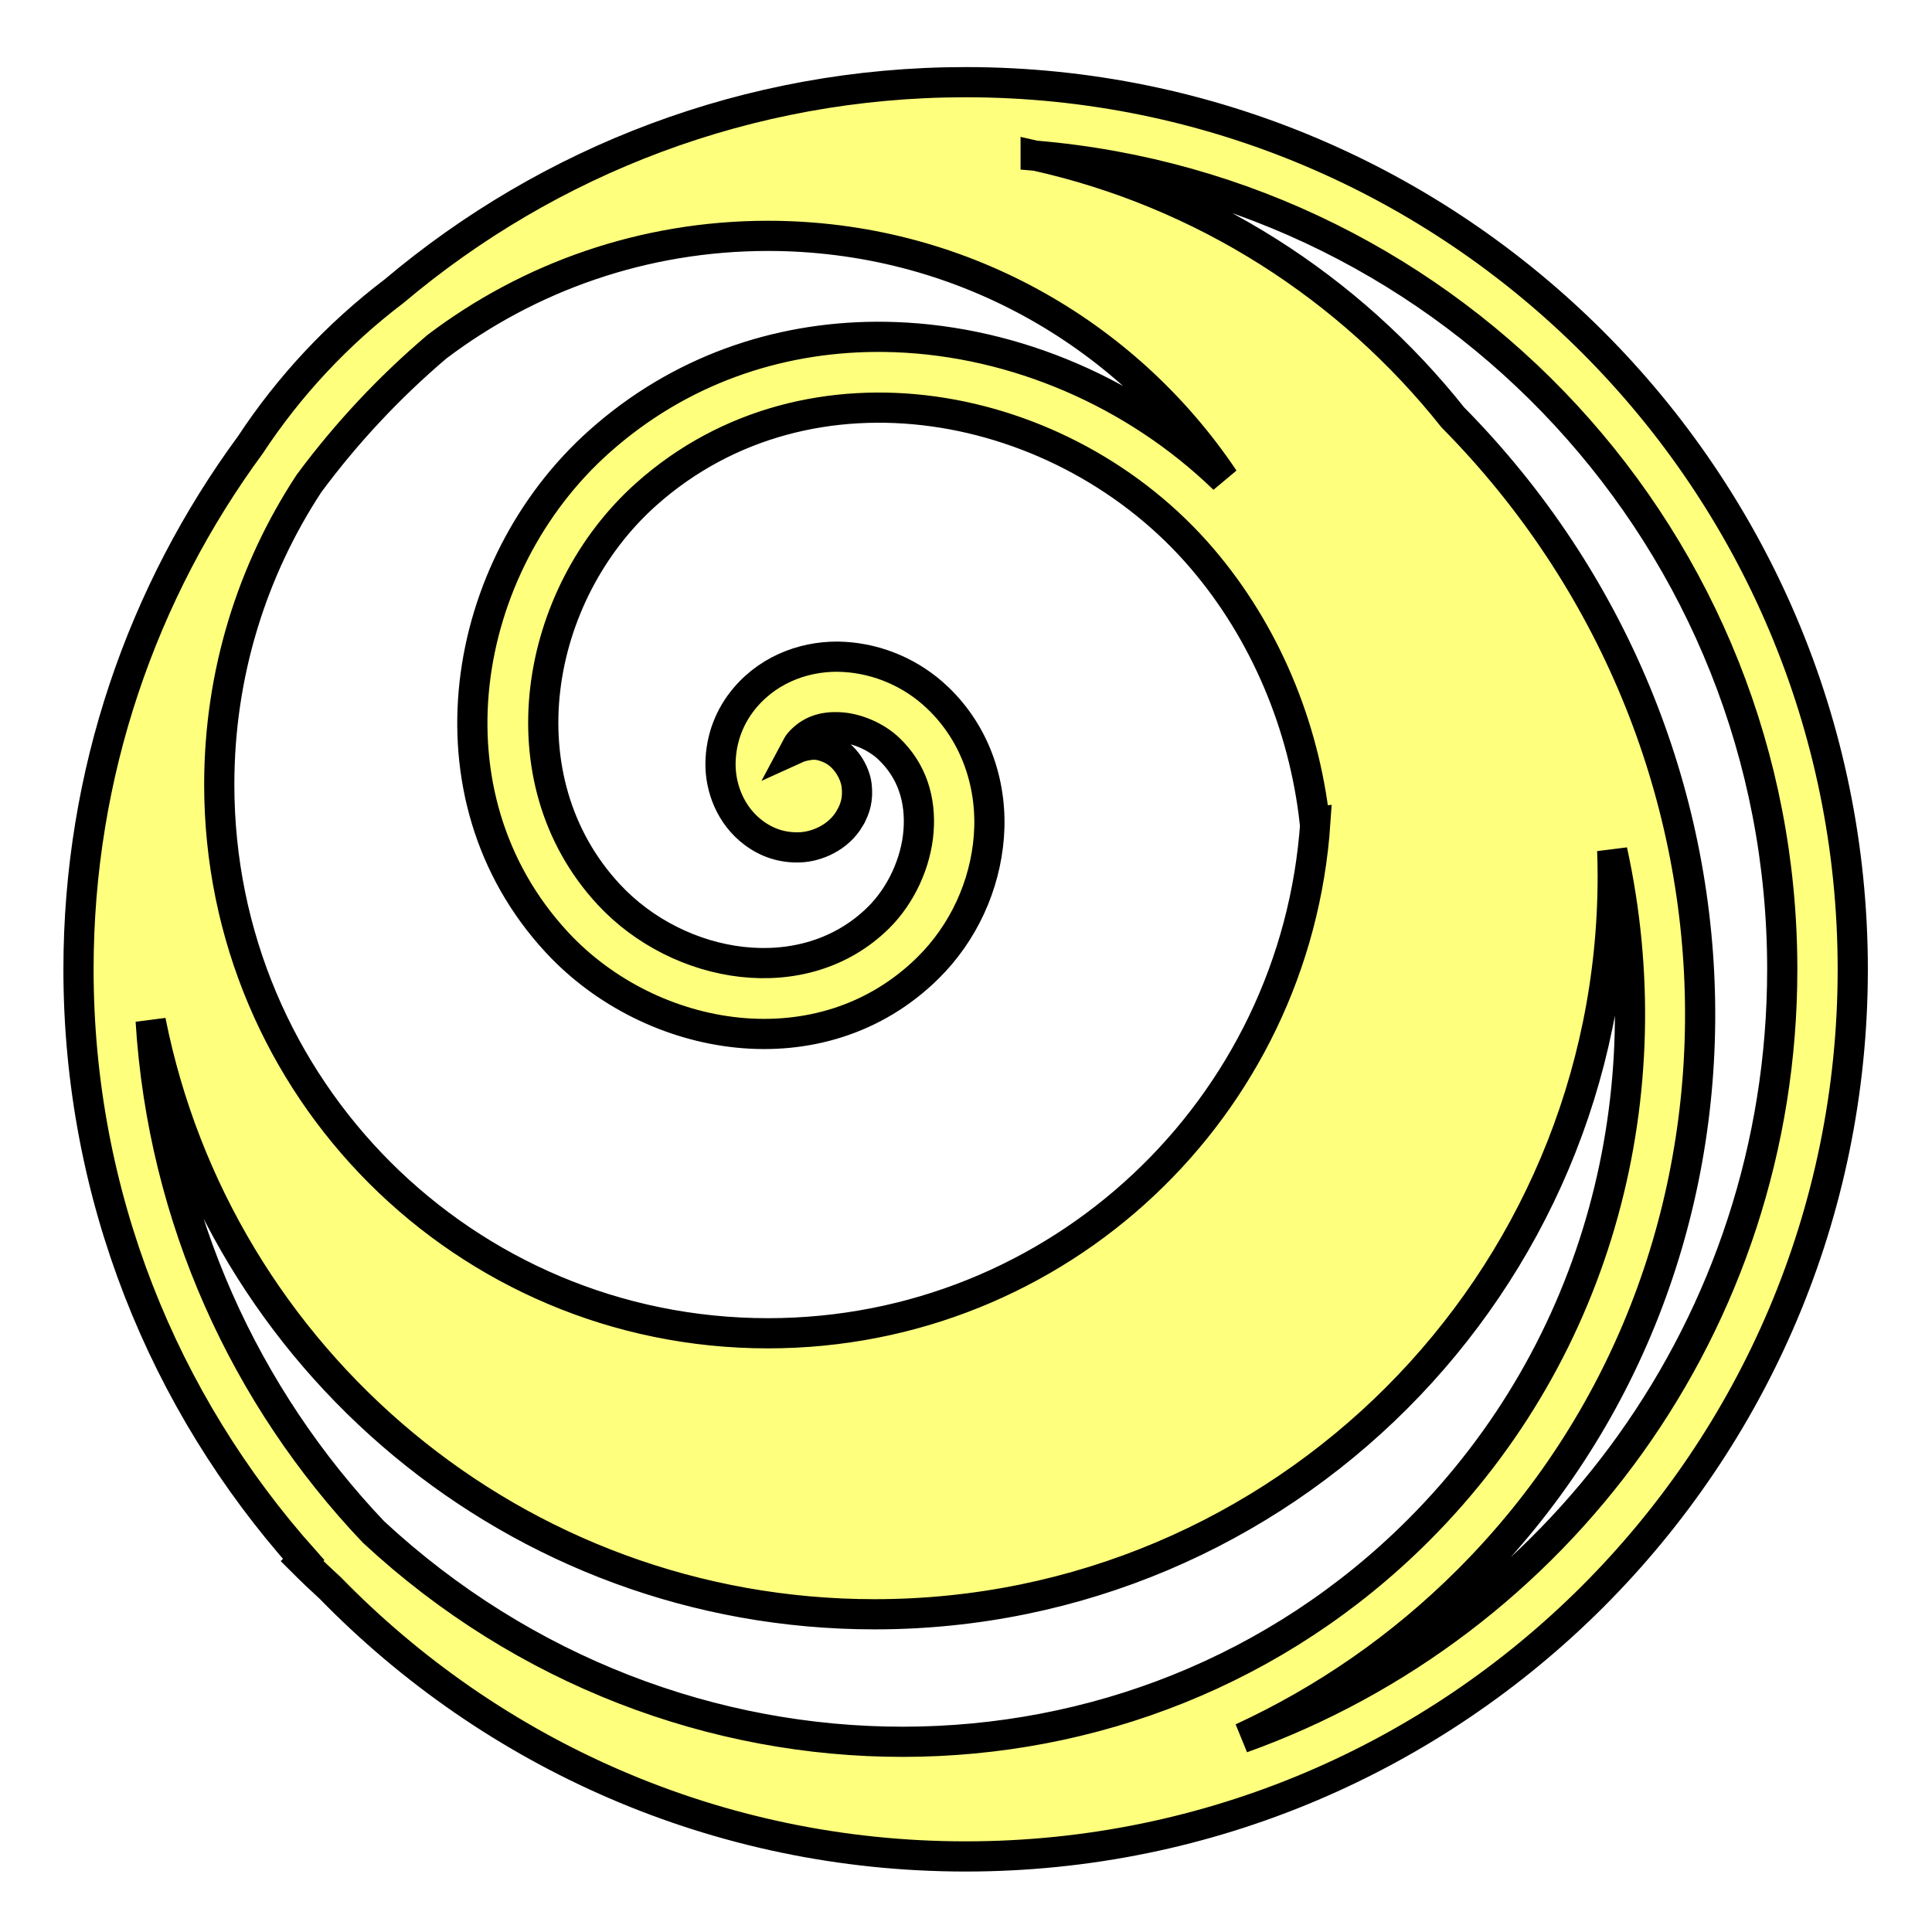
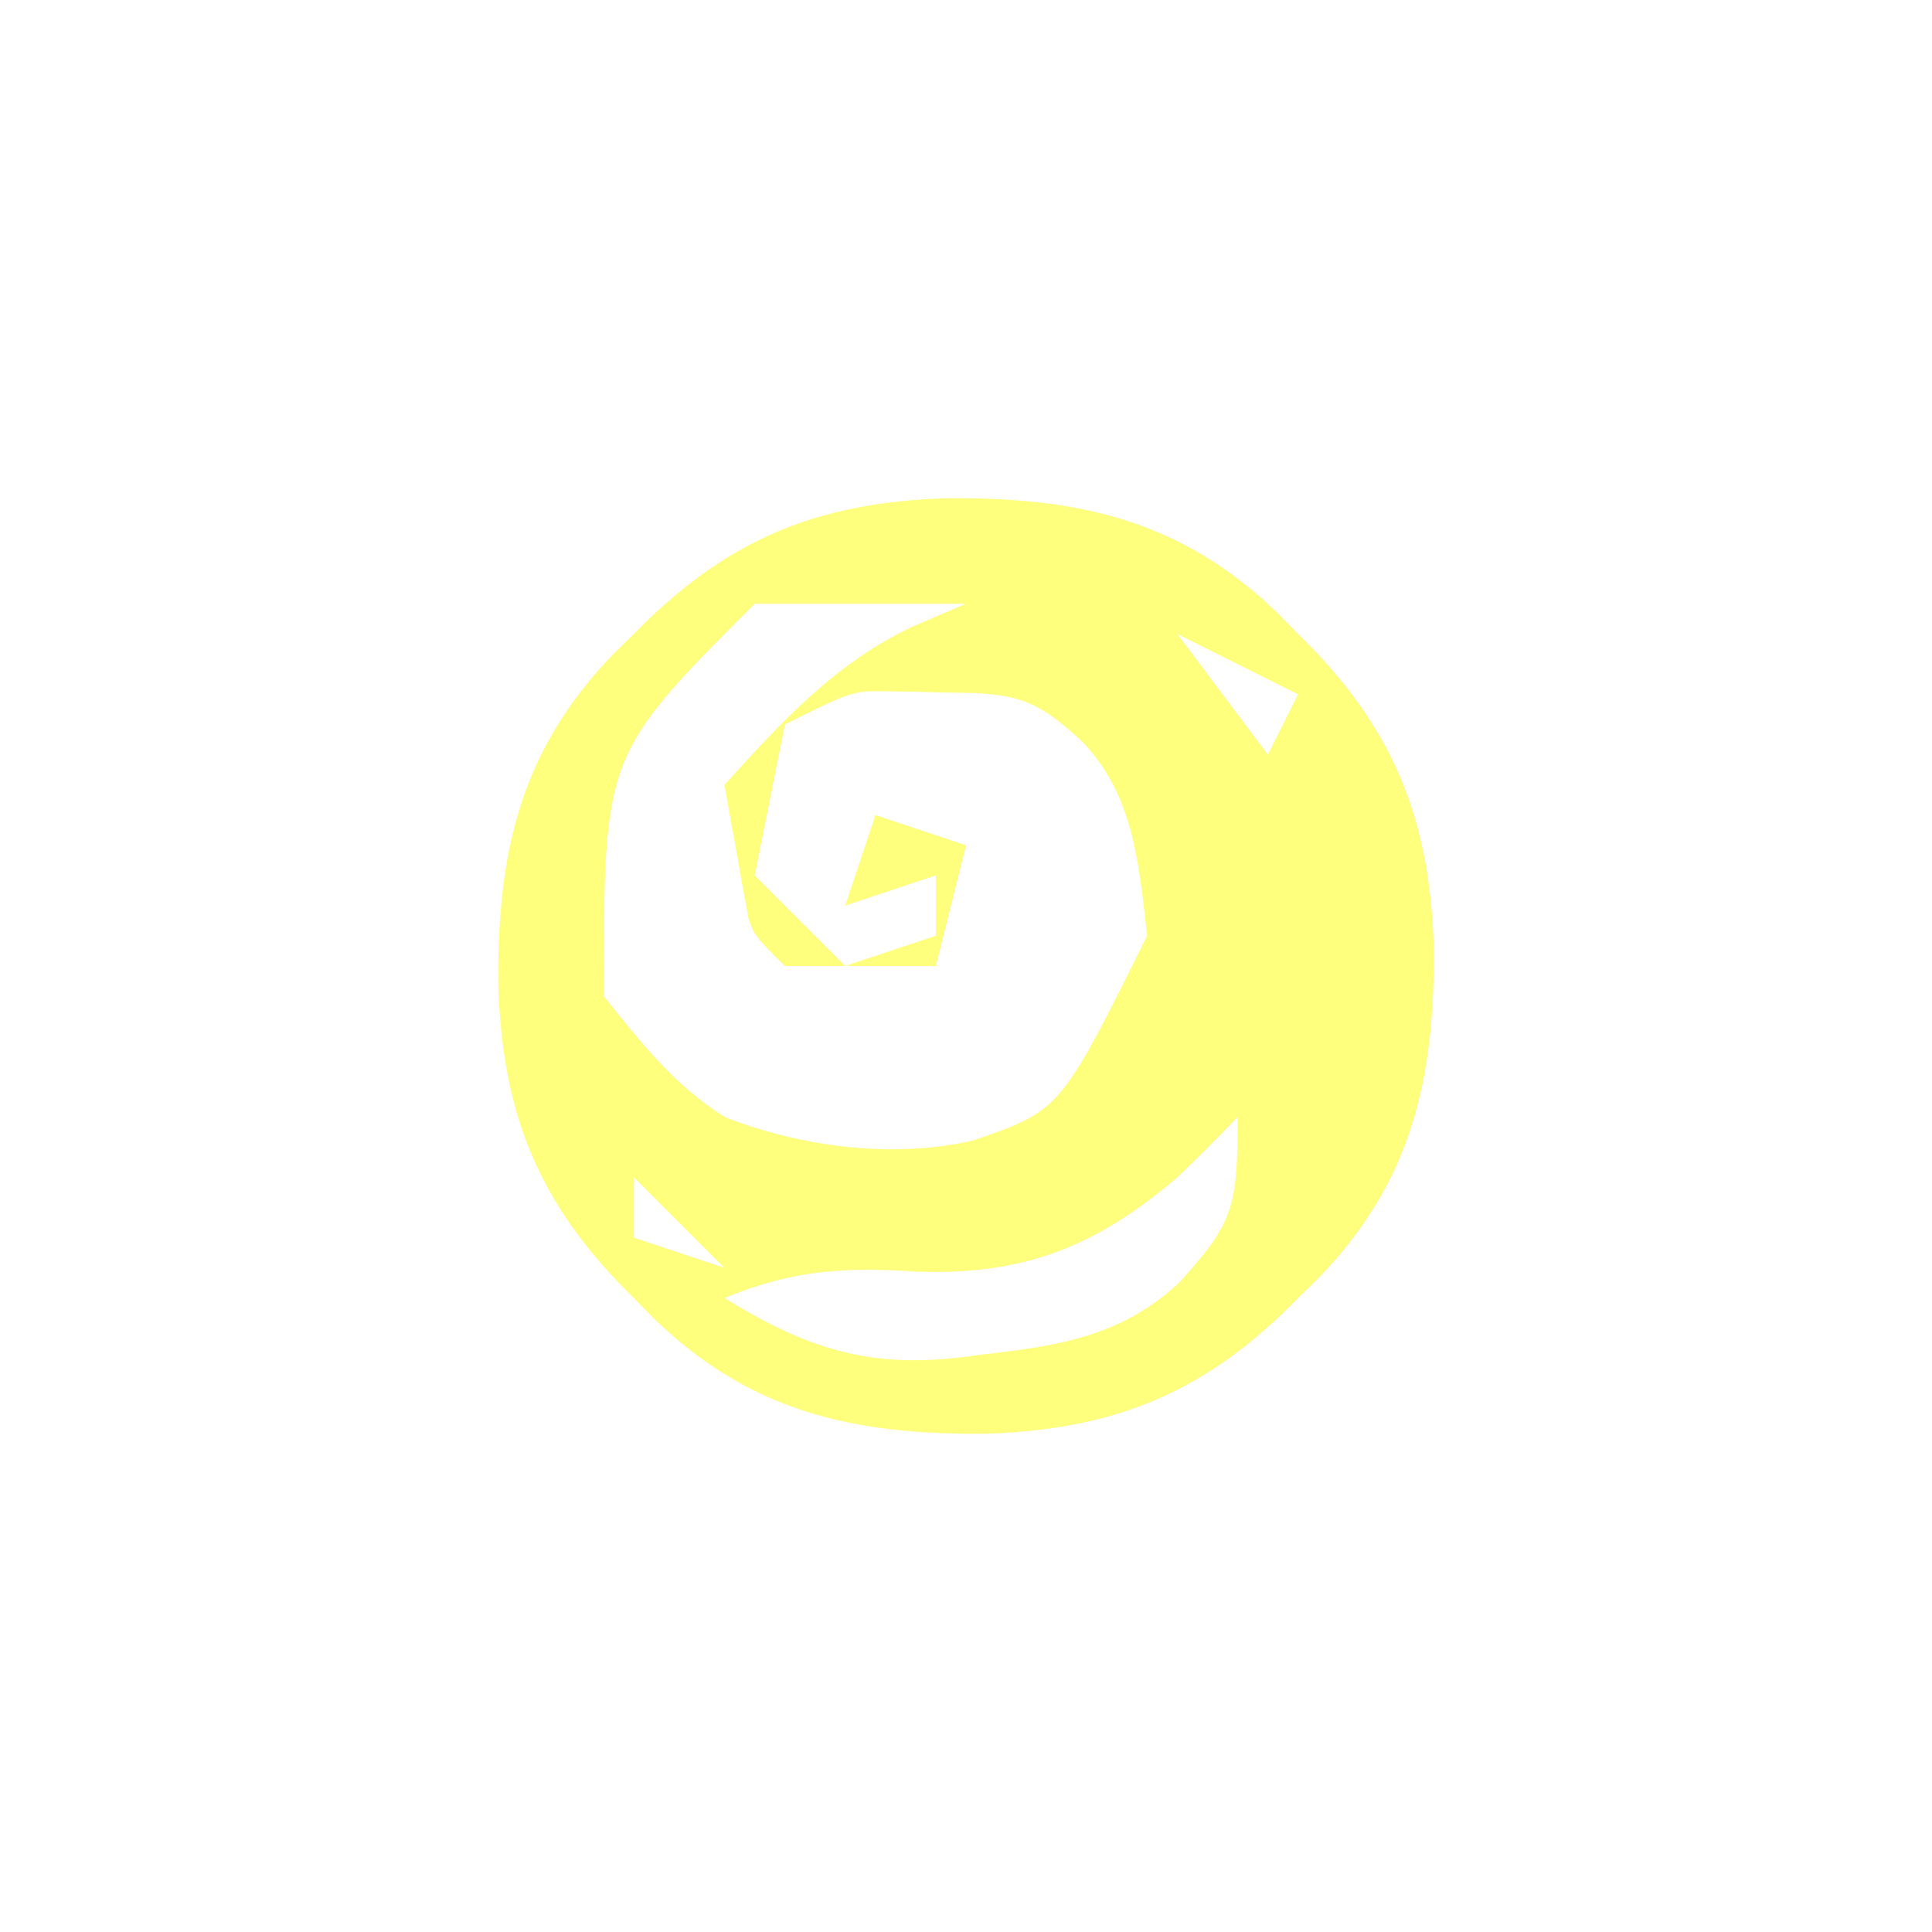
- <svg xmlns="http://www.w3.org/2000/svg" style="height: 512px; width: 512px;" viewBox="0 0 512 512">
-   <g class="" style="" transform="translate(0,0)">
-     <path d="M255.902 21.777c-57.656 0-110.49 20.826-151.41 55.34l-.02.018C89.573 88.44 76.664 102.23 66.358 117.883c-28.625 38.948-45.555 87.01-45.555 138.994 0 60.03 22.573 114.835 59.67 156.406l-.428.428c2.47 2.472 4.99 4.866 7.545 7.2 42.715 43.82 102.358 71.065 168.31 71.065 129.73 0 235.1-105.367 235.1-235.098 0-129.73-105.37-235.1-235.1-235.1zm18.557 19.485c110.923 9.397 197.856 102.235 197.856 215.615 0 93.92-59.656 173.746-143.185 203.725 21.783-10.06 42.125-23.996 59.99-41.86 83.66-83.66 81.477-221.553-4.095-308.117-27.37-34.46-66.12-59.47-110.566-69.363zm-70.942 21.244c50.418 0 94.77 25.548 120.845 64.426-23.568-22.81-55.268-36.417-87.088-37.588-1.74-.064-3.482-.09-5.222-.08-26.108.163-51.995 8.817-73.223 27.744-37.01 33-47.4 93.67-11.256 132.697 24.97 26.964 70.172 34.654 98.377 6.775 9.363-9.253 15.098-21.745 16.107-34.748 1.01-13.002-3.07-26.867-13.68-36.925l-.002-.002c-6.717-6.365-15.495-10.193-24.725-10.723-9.23-.53-19.322 2.714-26.187 10.797-4.127 4.858-6.432 10.902-6.52 17.382-.087 6.48 2.615 13.847 8.807 18.47l.01.008.008.006c3.53 2.623 7.546 3.958 12.13 3.813 4.585-.147 10.325-2.614 13.293-7.69v-.003c1.62-2.77 2.21-5.36 1.828-8.705-.383-3.344-2.986-8.217-7.56-9.988-2.477-.96-3.87-1.053-6.464-.467-.617.14-1.33.36-2.078.7.265-.494.487-1.06.797-1.427 2.8-3.297 6.35-4.495 10.865-4.236 4.515.26 9.583 2.45 12.94 5.63 6.232 5.91 8.547 13.58 7.9 21.913-.647 8.334-4.617 16.978-10.607 22.9-19.7 19.47-52.966 13.852-71.52-6.183-28.257-30.51-19.83-79.463 9.98-106.043 43.082-38.41 110.765-25.763 147.365 17.128 16.63 19.486 26.923 44.188 29.785 69.752l.168-.02c-5.076 75.787-67.978 135.512-145.07 135.512-80.42 0-145.414-64.99-145.414-145.412 0-29.5 8.753-56.917 23.796-79.818 9.884-13.34 21.267-25.497 33.9-36.23 24.37-18.436 54.745-29.366 87.718-29.366zm223.74 162.908c13.955 63.703-3.07 131.83-51.354 180.113-74.77 74.77-197.125 74.596-276.945.438-33.938-35.717-55.775-83.033-59.03-135.432C57.754 360.206 136.866 427.8 231.775 427.8c108.034 0 195.612-87.576 195.612-195.61 0-2.27-.053-4.526-.13-6.776z" fill="#ffff7e" fill-opacity="1" stroke="#000000" stroke-opacity="1" stroke-width="8" />
-   </g>
+ <svg xmlns="http://www.w3.org/2000/svg" viewBox="0 0 64 64">
+   <path fill="#ffff7e" fill-rule="evenodd" d="M21 21 C20.791 21.204 20.582 21.407 20.367 21.617 C17.216 24.848 16.464 28.286 16.506 32.658 C16.644 36.952 17.877 39.954 21 43 C21.204 43.209 21.407 43.418 21.617 43.633 C24.848 46.784 28.286 47.536 32.658 47.494 C36.952 47.356 39.954 46.123 43 43 C43.209 42.796 43.418 42.593 43.633 42.383 C46.784 39.152 47.536 35.714 47.494 31.342 C47.356 27.048 46.123 24.046 43 21 C42.796 20.791 42.593 20.582 42.383 20.367 C39.152 17.216 35.714 16.464 31.342 16.506 C27.048 16.644 24.046 17.877 21 21 Z M39.000 21.000 C39.660 21.330 39.660 21.330 43.000 23.000 C42.670 23.660 42.340 24.320 42.000 25.000 C41.010 23.680 40.020 22.360 39.000 21.000 Z M25.000 20.000 C27.310 20.000 29.620 20.000 32.000 20.000 C31.422 20.247 30.845 20.495 30.250 20.750 C27.682 21.946 25.877 23.927 24.000 26.000 C24.139 26.814 24.288 27.626 24.438 28.438 C24.457 28.553 24.457 28.553 24.557 29.135 C24.599 29.357 24.640 29.579 24.684 29.809 C24.720 30.013 24.757 30.217 24.795 30.427 C25.000 31.000 25.000 31.000 26.000 32.000 C27.650 32.000 29.300 32.000 31.000 32.000 C31.330 30.680 31.660 29.360 32.000 28.000 C31.010 27.670 30.020 27.340 29.000 27.000 C28.670 27.990 28.340 28.980 28.000 30.000 C28.990 29.670 29.980 29.340 31.000 29.000 C31.000 29.660 31.000 30.320 31.000 31.000 C30.010 31.330 29.020 31.660 28.000 32.000 C27.010 31.010 26.020 30.020 25.000 29.000 C25.330 27.350 25.660 25.700 26.000 24.000 C28.250 22.875 28.250 22.875 29.508 22.902 C29.772 22.906 30.036 22.909 30.309 22.912 C30.443 22.916 30.443 22.916 31.125 22.938 C31.402 22.942 31.679 22.947 31.965 22.951 C33.841 22.984 34.490 23.311 35.857 24.575 C37.566 26.350 37.730 28.644 38.000 31.000 C35.130 36.786 35.130 36.786 32.234 37.781 C29.577 38.394 26.515 37.991 24.000 37.000 C22.306 35.924 21.268 34.573 20.000 33.000 C20.000 25.000 20.000 25.000 25.000 20.000 Z M44.000 27.000 C45.000 31.000 45.000 31.000 45.000 31.000 Z M41.000 37.000 C41.000 40.017 40.852 40.523 39.055 42.495 C37.122 44.290 35.028 44.589 32.500 44.875 C32.309 44.900 32.118 44.926 31.921 44.952 C28.768 45.346 26.684 44.655 24.000 43.000 C26.232 42.073 27.990 41.961 30.375 42.125 C33.907 42.251 36.328 41.289 39.000 39.000 C39.688 38.350 40.344 37.683 41.000 37.000 Z M21.000 39.000 C21.990 39.990 22.980 40.980 24.000 42.000 C23.010 41.670 22.020 41.340 21.000 41.000 C21.000 40.340 21.000 39.680 21.000 39.000 Z" />
</svg>
